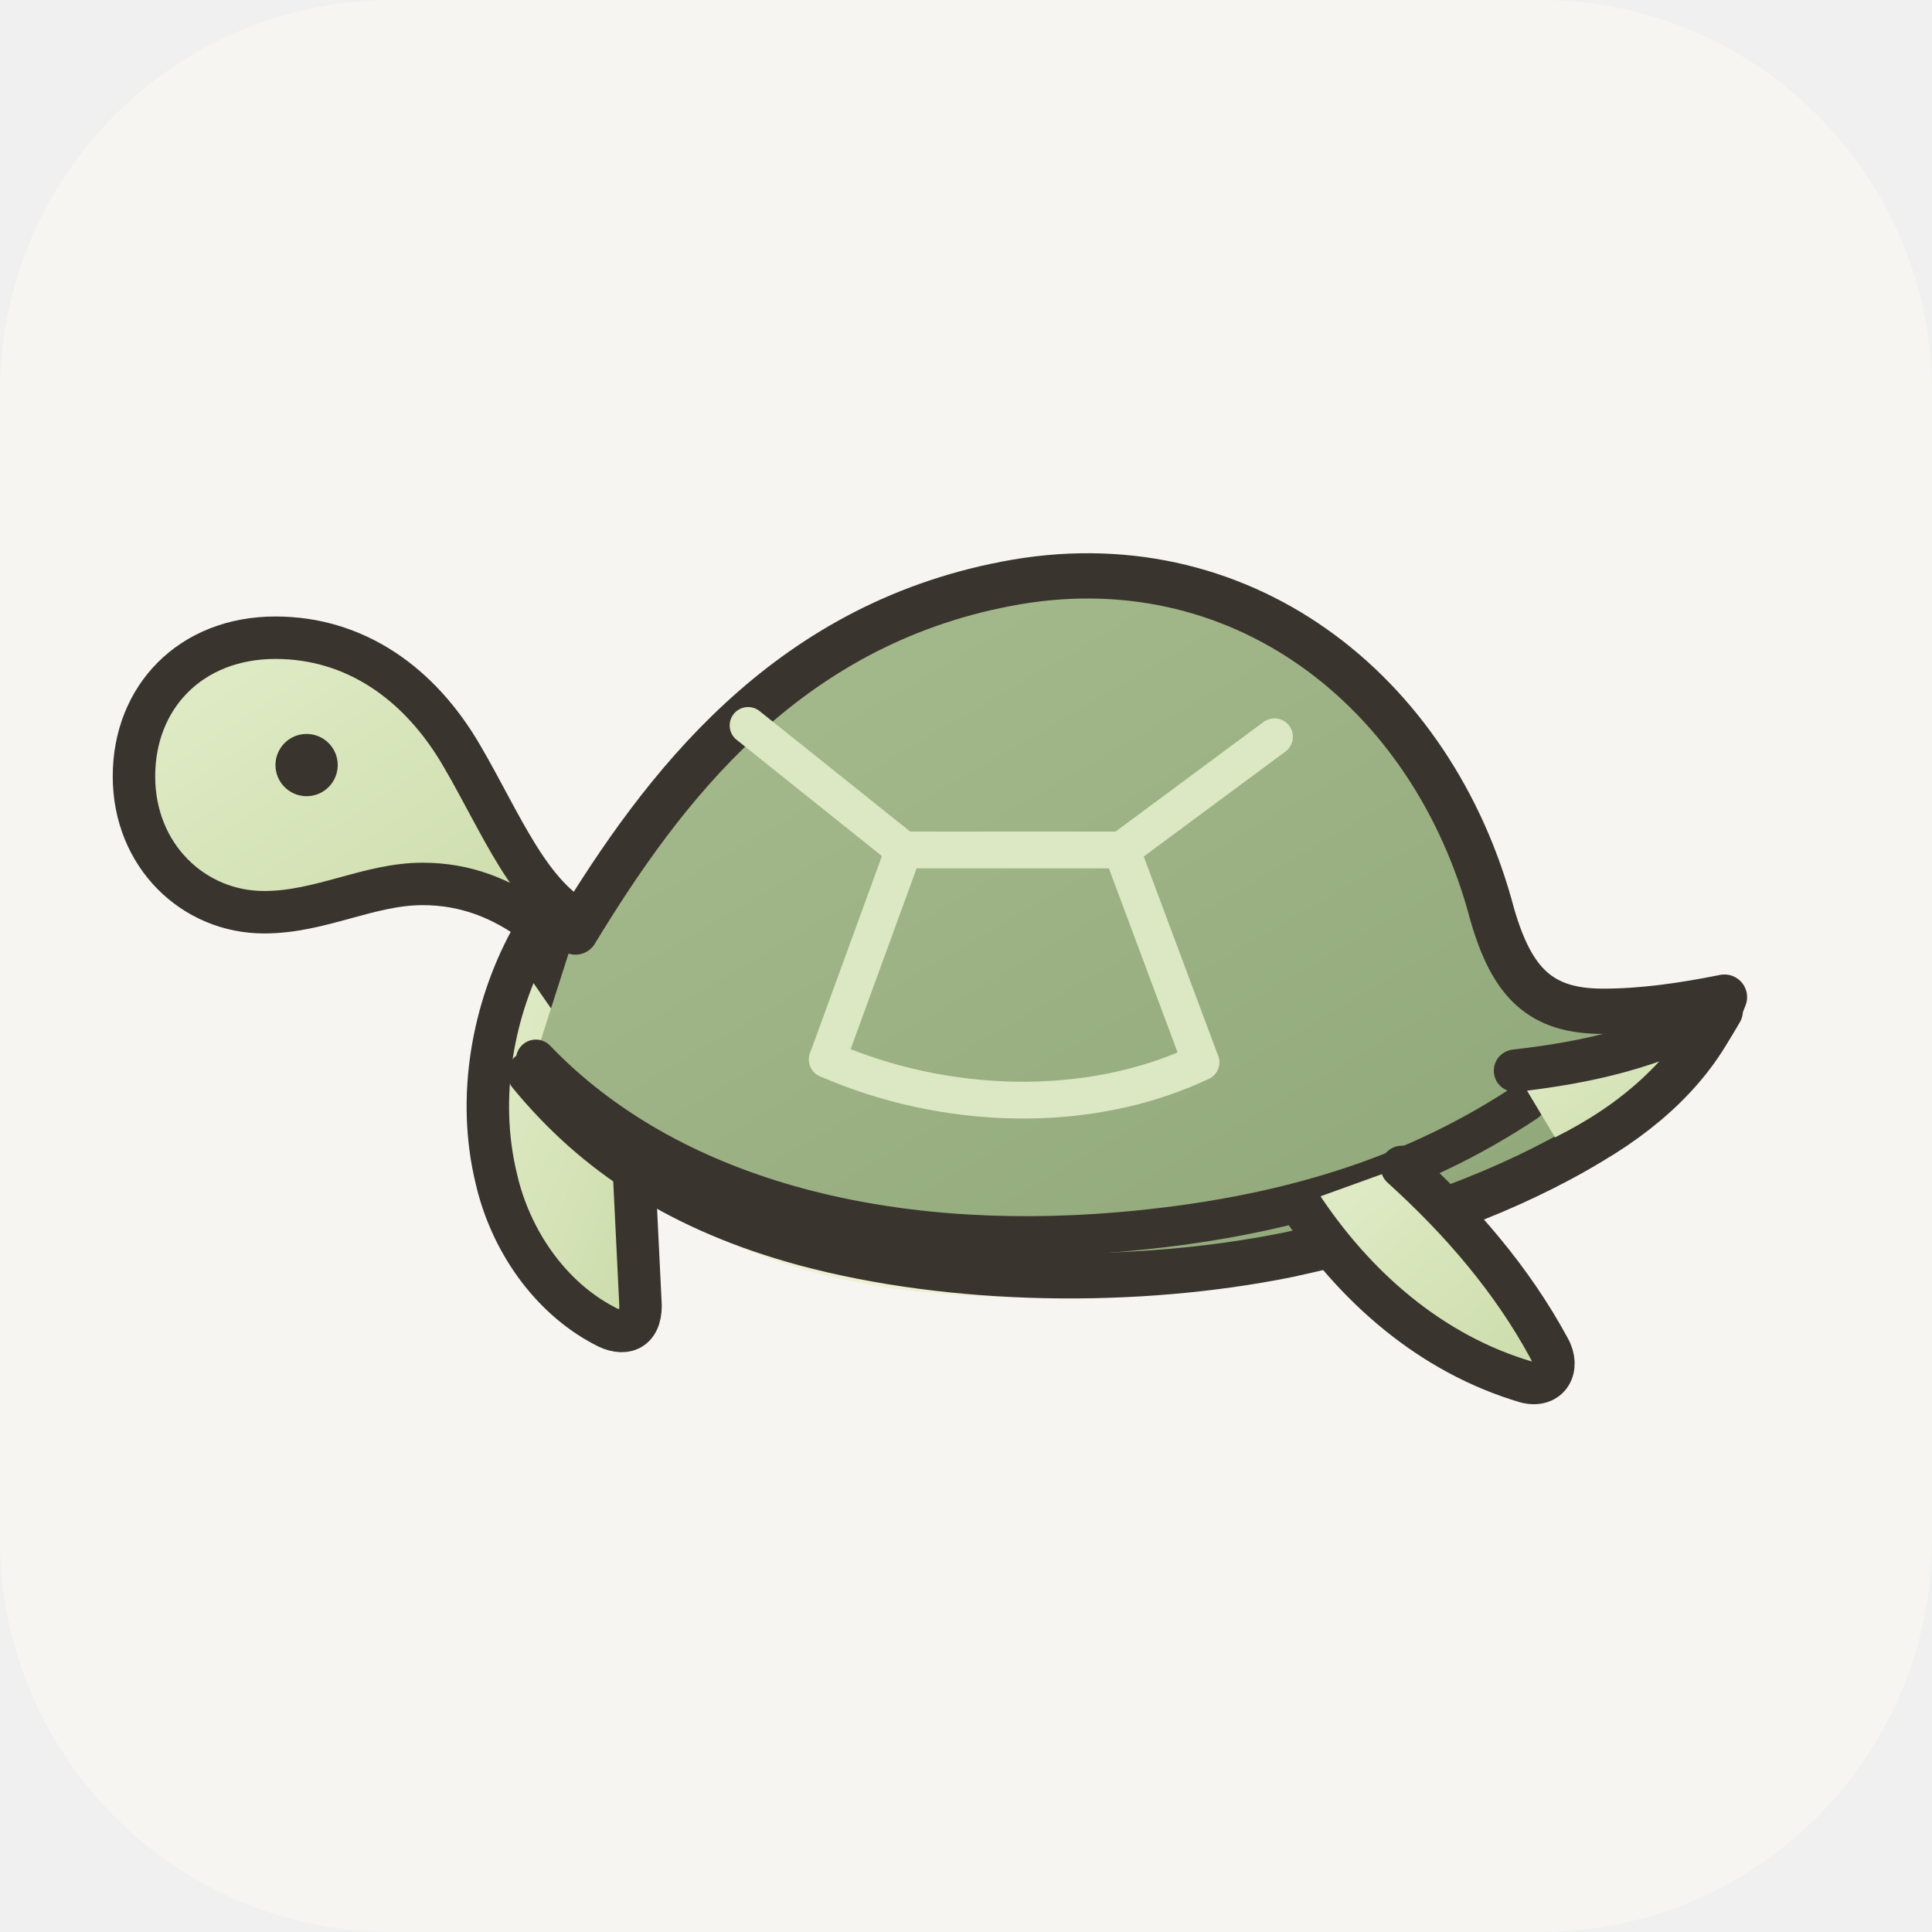
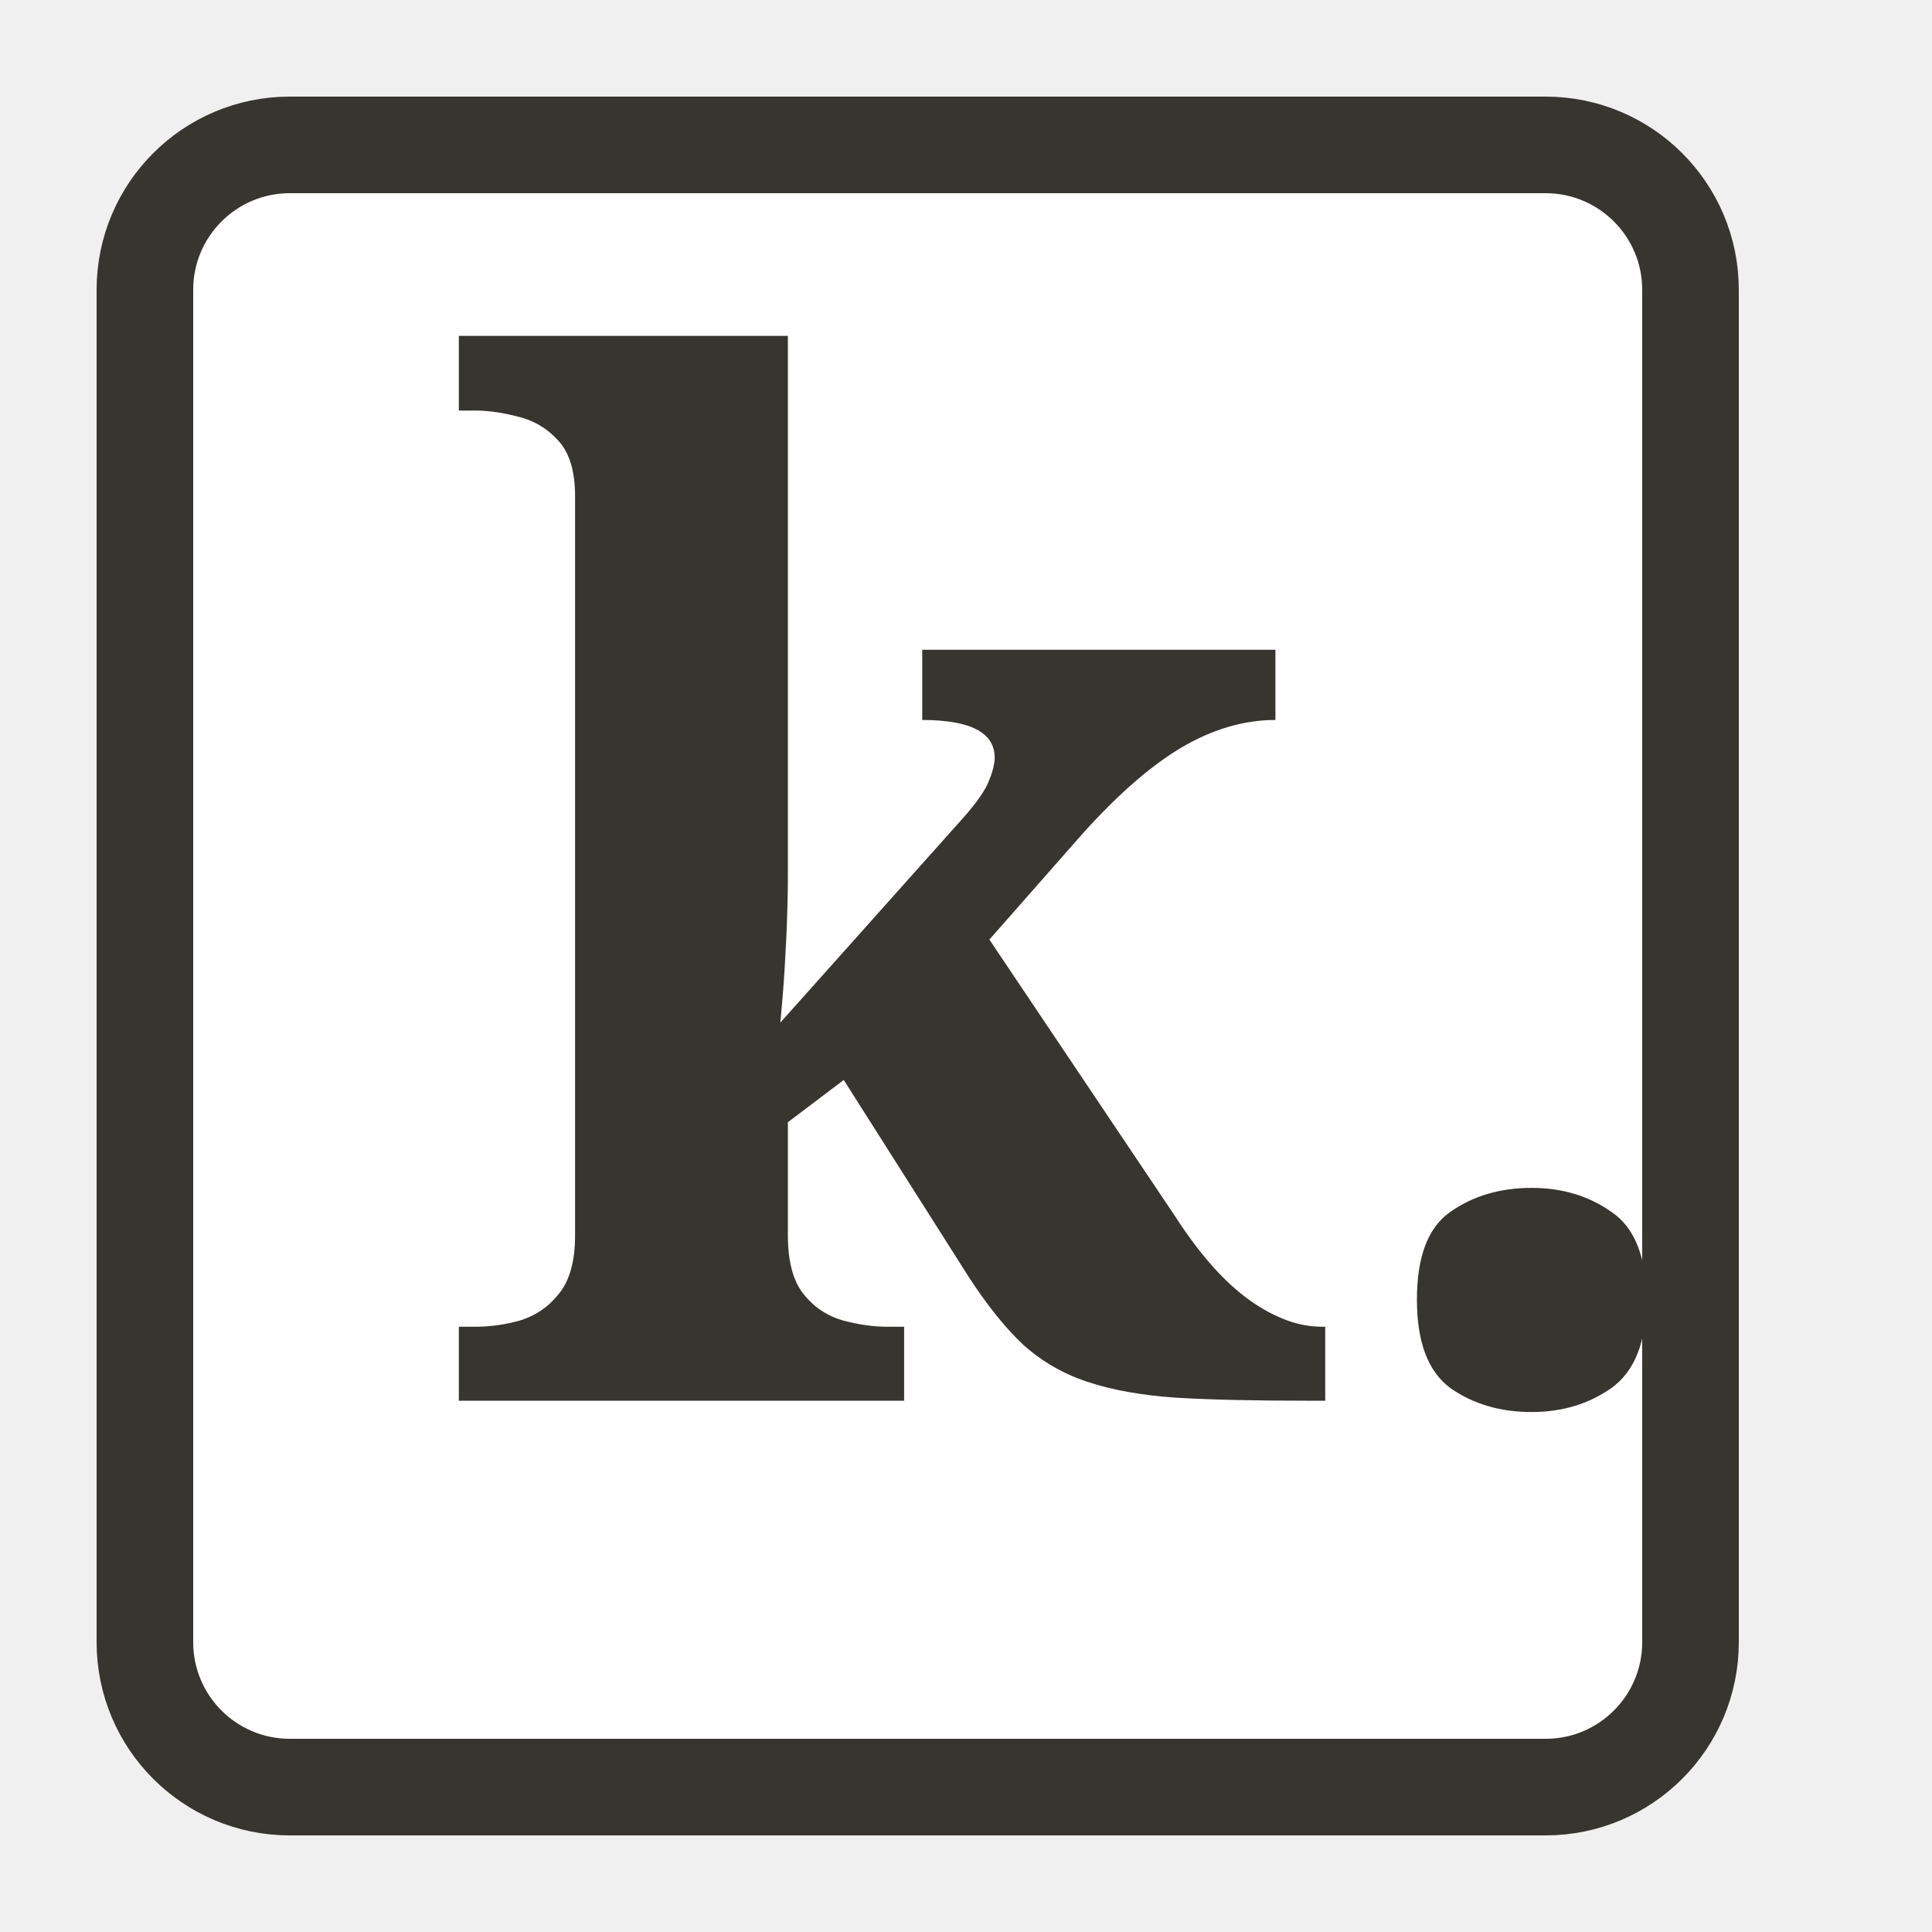
- <svg xmlns="http://www.w3.org/2000/svg" viewBox="0 0 512 512">
-   <defs>
-     <linearGradient id="shell" x1="0" y1="0" x2="1" y2="1">
-       <stop offset="0" stop-color="#a9bd8f" />
-       <stop offset="1" stop-color="#8da578" />
-     </linearGradient>
-     <linearGradient id="skin" x1="0" y1="0" x2="1" y2="1">
-       <stop offset="0" stop-color="#e2edc9" />
-       <stop offset="1" stop-color="#cbdba9" />
-     </linearGradient>
-   </defs>
-   <rect width="512" height="512" rx="104" fill="#f6f5f1" />
-   <g transform="translate(22,112) scale(.75)">
-     <path d="M177 177 C158 168 148 142 134 118 C119 92 96 76 68 76 C38 76 18 97 18 125 C18 153 39 173 64 173 C84 173 101 163 120 163 C135 163 148 168 160 177 C168 183 174 186 181 181" fill="url(#skin)" stroke="#3a342e" stroke-width="15" stroke-linecap="round" stroke-linejoin="round" />
-     <path d="M158 183 C145 207 139 238 146 267 C151 289 165 309 184 319 C191 323 197 321 197 312 L193 230 C180 216 169 199 158 183Z" fill="url(#skin)" stroke="#3a342e" stroke-width="15" stroke-linejoin="round" />
-     <path d="M184 225 C218 258 276 276 344 275 C405 275 453 260 487 238 C464 285 398 309 330 309 C259 309 205 287 178 251Z" fill="#eef0d2" opacity=".92" />
-     <path d="M174 180 C205 129 248 72 326 57 C408 41 477 94 498 174 C505 198 515 208 537 208 C551 208 565 206 580 203 C572 224 555 241 533 254 C505 271 468 285 426 294 C372 305 307 304 255 290 C211 278 181 258 158 230" fill="url(#shell)" stroke="#3a342e" stroke-width="16" stroke-linecap="round" stroke-linejoin="round" />
-     <path d="M160 225 C207 274 283 293 366 286 C425 281 471 266 510 240" fill="none" stroke="#3a342e" stroke-width="14" stroke-linecap="round" />
-     <path d="M430 276 C449 305 476 329 510 339 C518 341 522 334 518 327 C505 303 487 282 466 263" fill="url(#skin)" stroke="#3a342e" stroke-width="15" stroke-linecap="round" stroke-linejoin="round" />
-     <path d="M506 229 C532 226 554 221 579 208 C566 231 548 247 524 259" fill="url(#skin)" stroke="#3a342e" stroke-width="15" stroke-linecap="round" stroke-linejoin="round" />
-     <path d="M235 107 L290 151 L367 151 L421 111" fill="none" stroke="#dce8c3" stroke-width="13" stroke-linecap="round" stroke-linejoin="round" />
-     <path d="M290 151 L263 225 M367 151 L395 226" fill="none" stroke="#dce8c3" stroke-width="13" stroke-linecap="round" />
-     <path d="M263 225 C304 243 355 245 395 226" fill="none" stroke="#dce8c3" stroke-width="13" stroke-linecap="round" />
-     <circle cx="79" cy="121" r="11" fill="#3a342e" />
-   </g>
+ <svg xmlns="http://www.w3.org/2000/svg" viewBox="0 0 40 40">
+   <rect x="3" y="3" width="32" height="34" rx="3" fill="white" stroke="#37352f" stroke-width="2" />
+   <text x="9" y="29" font-family="Georgia,serif" font-size="29" font-weight="bold" fill="#37352f">k.</text>
</svg>
